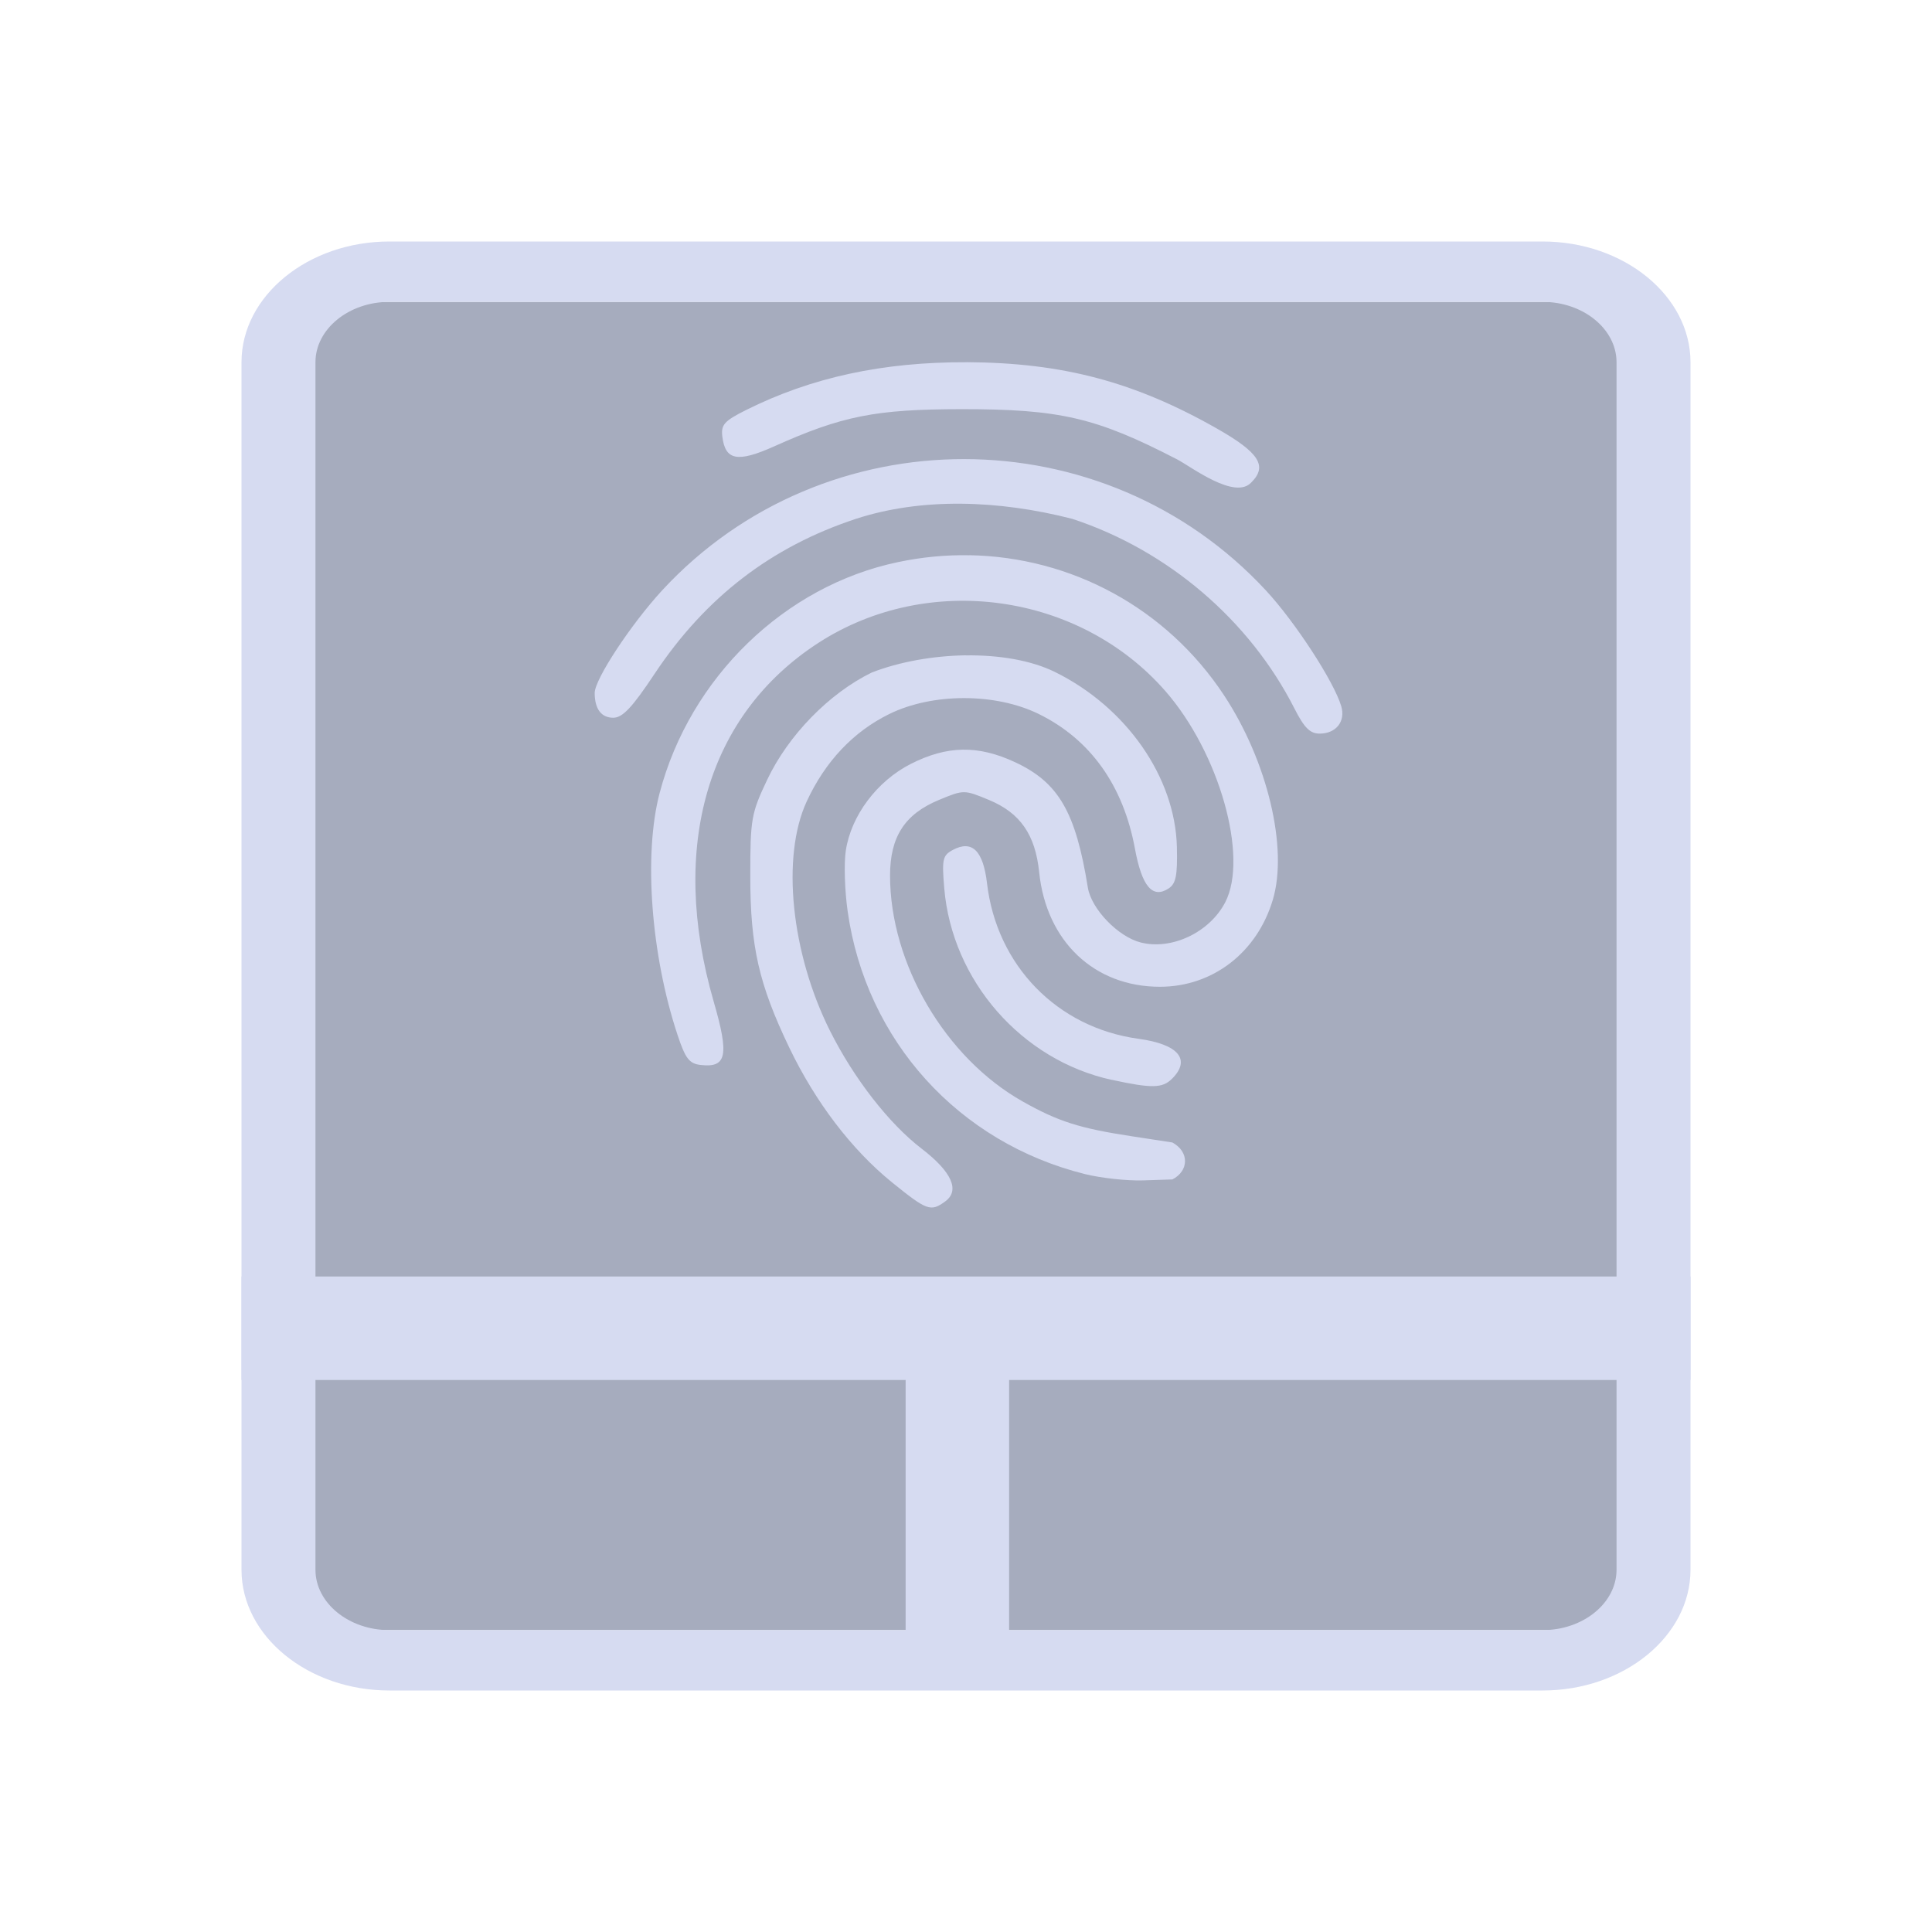
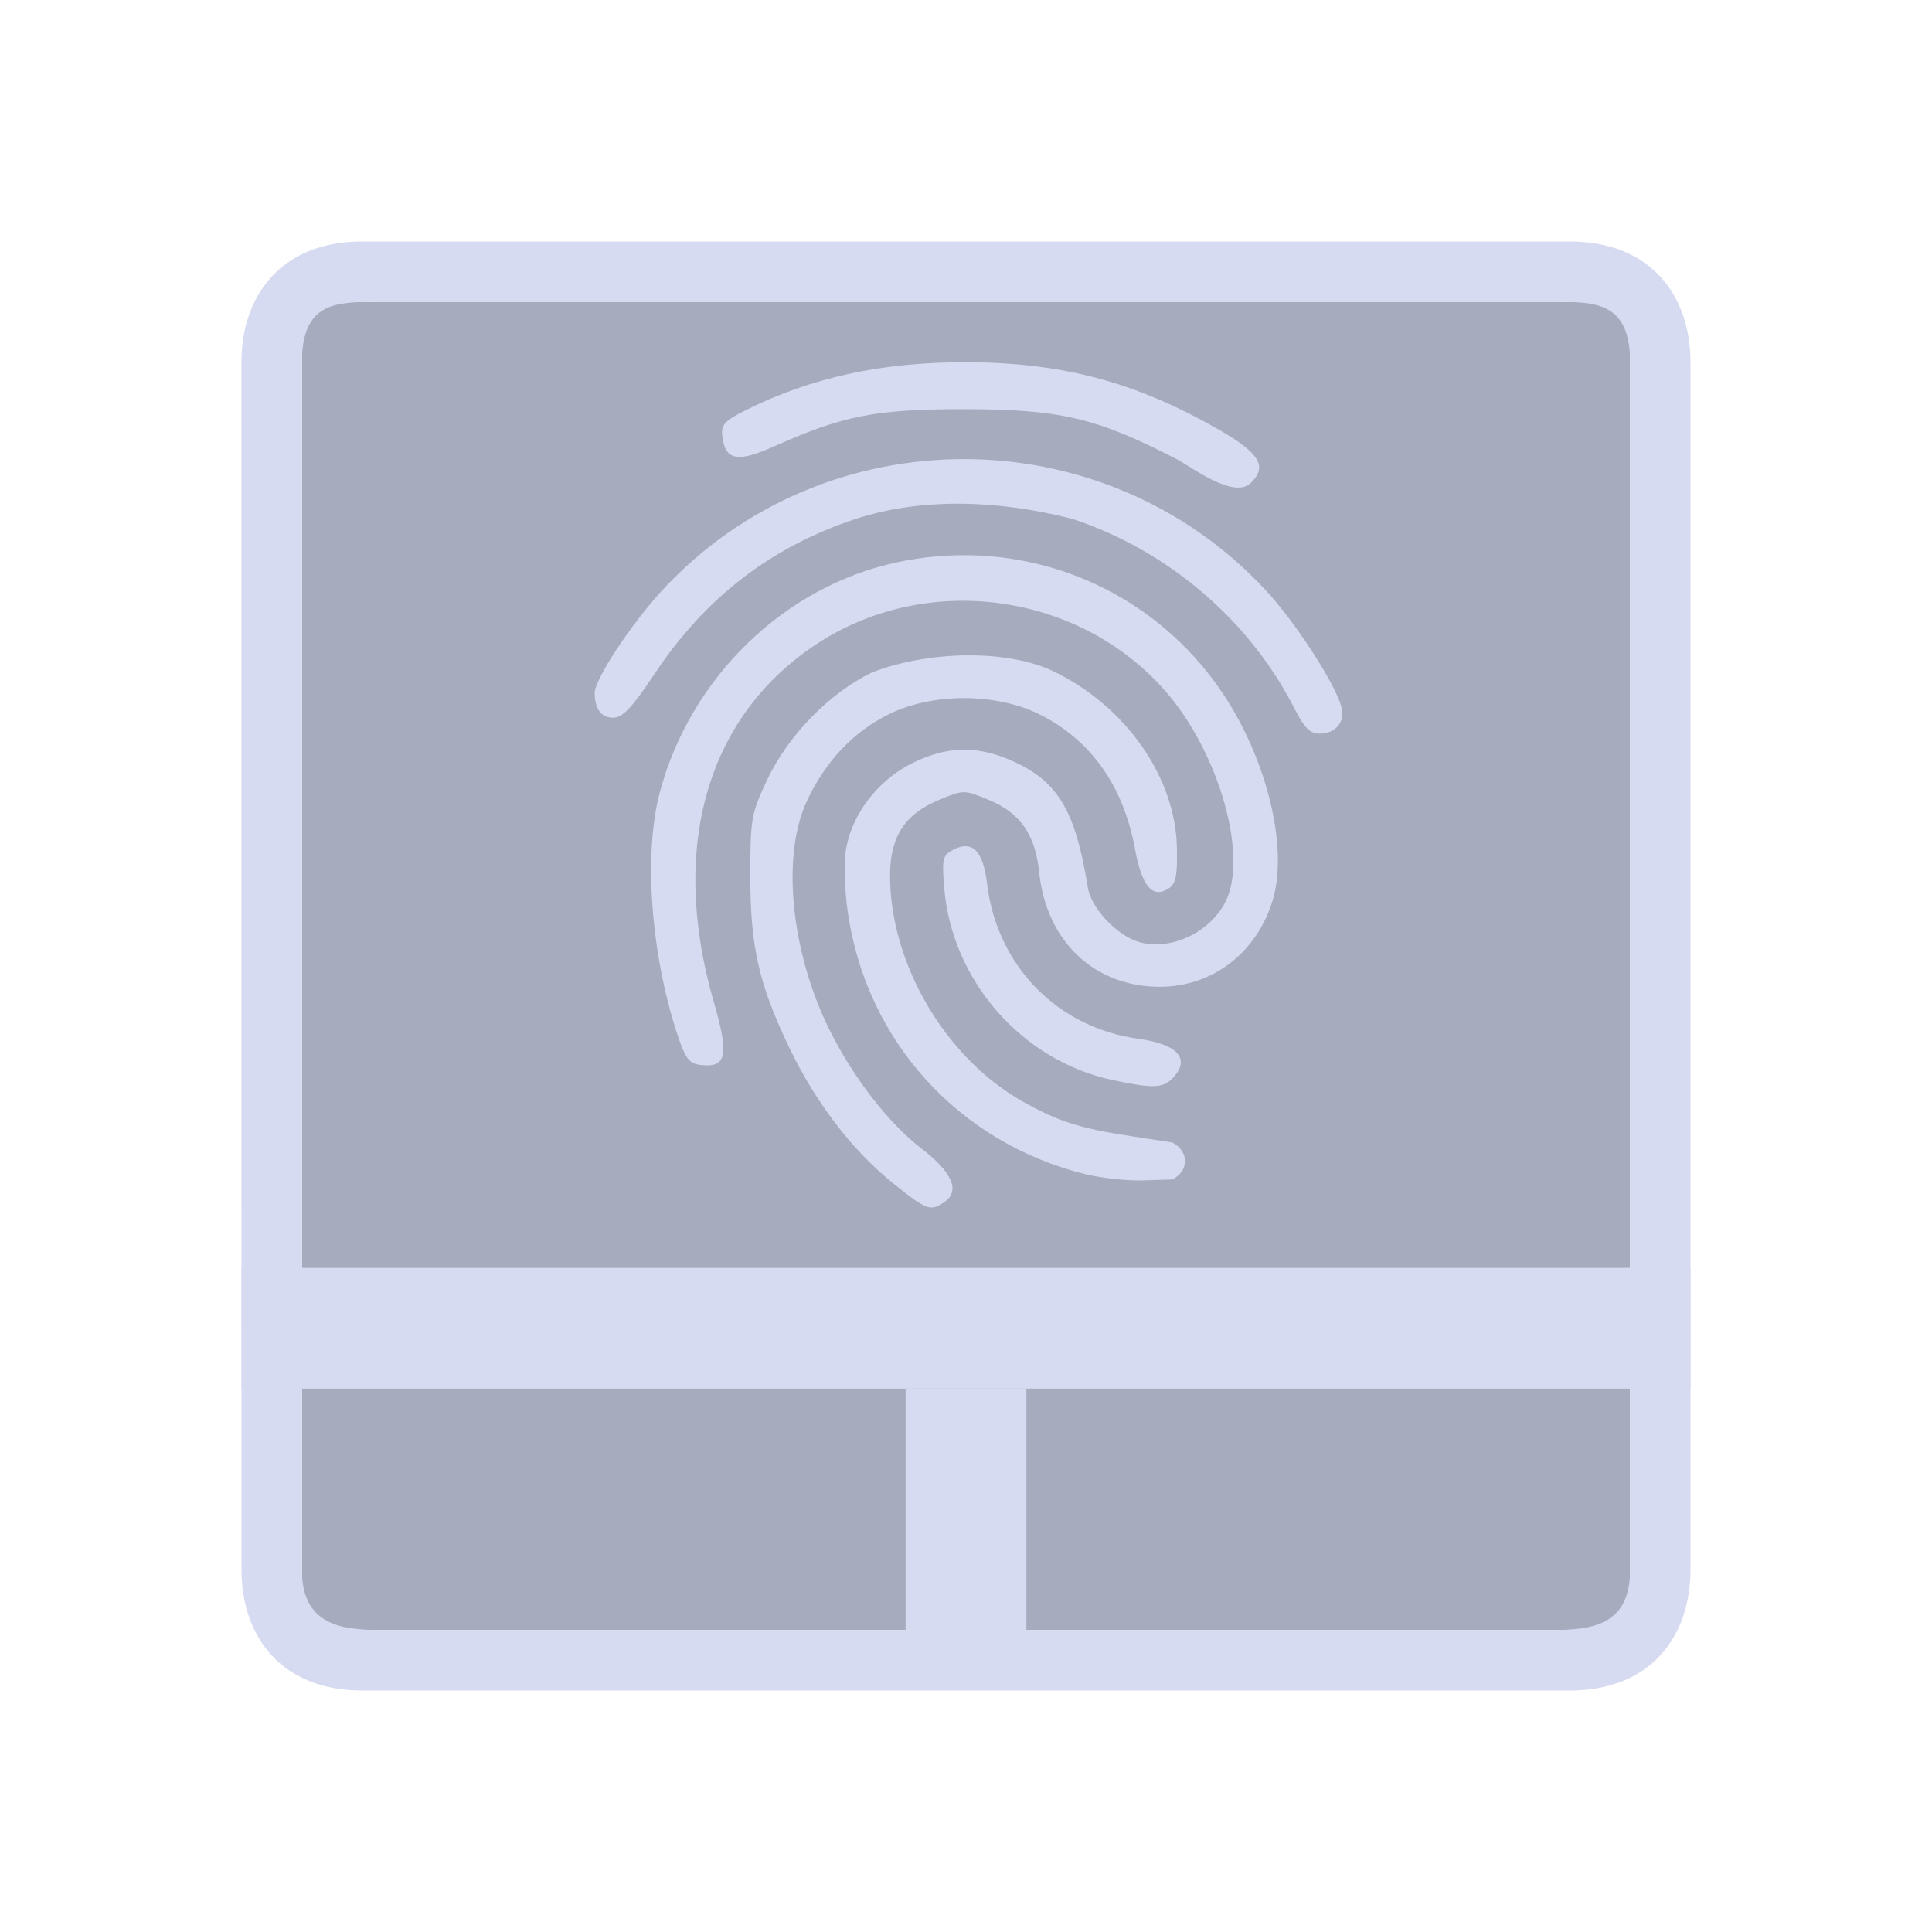
<svg xmlns="http://www.w3.org/2000/svg" xmlns:xlink="http://www.w3.org/1999/xlink" width="32" height="32" version="1.1" id="svg22">
-   <g id="22-22-touchpad_disabled" transform="translate(32,-22.00002)">
-     <rect style="opacity:0.001" width="22" height="22" x="0" y="-2.5878907e-07" id="rect7" />
-     <rect style="fill:#4e5a7e;fill-opacity:0.498;stroke:none;stroke-width:0.363" id="center-3-6-0" width="14.4" height="14.667" x="3.8" y="3.667" ry="0.667" rx="0.655" />
-     <path style="opacity:0.4;fill:#d6dbf1;fill-opacity:1;stroke-width:1.143" class="ColorScheme-Text" d="M 3,14.429 V 15.571 H 19 V 14.429 Z" fill-rule="evenodd" id="path60-6-5-2-9" />
-     <path style="opacity:0.4;fill:#d6dbf1;fill-opacity:1;stroke-width:1.143" class="ColorScheme-Text" d="m 10.333,15.333 v 3.429 h 1.143 v -3.429 z" fill-rule="evenodd" id="path62-7-6-9-3" />
-     <path d="M 17.367,3 H 4.633 C 3.735,3 3,3.6 3,4.333 V 17.667 C 3,18.4 3.735,19 4.633,19 H 17.367 C 18.265,19 19,18.4 19,17.667 V 4.333 C 19,3.6 18.265,3 17.367,3 Z m 0.816,14.667 c 0,0.367 -0.367,0.667 -0.816,0.667 H 4.633 c -0.449,0 -0.816,-0.3 -0.816,-0.667 V 4.333 c 0,-0.367 0.367,-0.667 0.816,-0.667 h 12.735 c 0.449,0 0.816,0.3 0.816,0.667 z" id="path2-53-2-1-6" style="opacity:0.4;fill:#d6dbf1;fill-opacity:1;stroke-width:0.369" />
-     <path style="opacity:0.4;fill:#d6dbf1;fill-opacity:1;fill-rule:nonzero;stroke:none;stroke-width:14.61;stroke-miterlimit:4;stroke-dasharray:none;stroke-opacity:1" d="m 11.008,4.333 c -0.924,-0.004 -1.716,0.167 -2.436,0.528 -0.24,0.12 -0.277,0.162 -0.262,0.292 0.032,0.265 0.168,0.29 0.573,0.109 0.752,-0.338 1.118,-0.41 2.067,-0.411 1.089,-8.66e-4 1.49,0.092 2.383,0.555 0.153,0.079 0.639,0.454 0.82,0.253 0.18,-0.18 0.085,-0.328 -0.378,-0.591 C 12.863,4.55 12.066,4.338 11.008,4.333 Z m -0.028,1.069 C 9.76,5.402 8.542,5.883 7.649,6.848 c -0.346,0.373 -0.749,0.985 -0.749,1.136 0,0.176 0.073,0.274 0.205,0.274 0.103,0 0.209,-0.112 0.459,-0.488 C 8.123,6.929 8.849,6.371 9.784,6.063 c 0.725,-0.237 1.574,-0.209 2.39,0 1.054,0.346 1.957,1.118 2.453,2.094 0.108,0.212 0.172,0.277 0.278,0.277 0.182,0 0.288,-0.135 0.239,-0.303 -0.08,-0.271 -0.507,-0.927 -0.831,-1.277 -0.895,-0.966 -2.114,-1.45 -3.333,-1.451 z m 0.058,1.062 c -0.26,-0.005 -0.523,0.02 -0.787,0.075 C 8.998,6.801 7.952,7.815 7.617,9.091 7.439,9.768 7.521,10.874 7.814,11.758 c 0.088,0.264 0.13,0.319 0.256,0.334 0.289,0.034 0.317,-0.104 0.144,-0.702 C 7.72,9.68 8.145,8.225 9.372,7.431 10.585,6.647 12.253,6.879 13.202,7.964 c 0.595,0.68 0.921,1.83 0.661,2.332 -0.171,0.332 -0.589,0.531 -0.932,0.445 -0.251,-0.063 -0.548,-0.371 -0.586,-0.607 -0.134,-0.834 -0.324,-1.16 -0.803,-1.383 -0.409,-0.19 -0.75,-0.185 -1.151,0.018 -0.374,0.189 -0.66,0.572 -0.718,0.959 -0.021,0.139 -0.012,0.441 0.021,0.67 0.202,1.426 1.223,2.555 2.624,2.902 0.176,0.044 0.464,0.075 0.641,0.068 l 0.321,-0.011 c 0.181,-0.092 0.191,-0.304 0,-0.408 l -0.453,-0.069 c -0.571,-0.087 -0.807,-0.162 -1.199,-0.383 -0.853,-0.48 -1.464,-1.521 -1.464,-2.494 0,-0.429 0.162,-0.679 0.541,-0.836 0.273,-0.113 0.277,-0.113 0.551,0 0.346,0.143 0.513,0.383 0.555,0.799 0.079,0.763 0.608,1.265 1.334,1.265 0.582,0 1.073,-0.378 1.246,-0.961 C 14.559,9.699 14.331,8.742 13.851,8.013 13.215,7.048 12.163,6.484 11.037,6.465 Z m -0.038,1.105 c -0.363,0.005 -0.736,0.072 -1.041,0.191 -0.471,0.231 -0.92,0.692 -1.152,1.182 -0.177,0.373 -0.187,0.431 -0.187,1.065 1.31e-4,0.779 0.094,1.193 0.43,1.893 0.289,0.603 0.69,1.129 1.135,1.489 0.386,0.312 0.427,0.327 0.588,0.21 0.165,-0.12 0.073,-0.327 -0.26,-0.582 C 10.151,12.741 9.762,12.241 9.499,11.717 9.068,10.857 8.959,9.793 9.241,9.184 c 0.204,-0.442 0.515,-0.772 0.912,-0.967 0.477,-0.234 1.173,-0.234 1.65,0 0.569,0.279 0.933,0.788 1.062,1.487 0.077,0.417 0.193,0.555 0.371,0.441 0.082,-0.053 0.1,-0.141 0.093,-0.459 -0.019,-0.772 -0.559,-1.546 -1.349,-1.934 -0.265,-0.129 -0.617,-0.186 -0.98,-0.182 z" id="path20-9-2-0" />
-     <path style="opacity:0.4;fill:#d6dbf1;fill-opacity:1;fill-rule:nonzero;stroke:none;stroke-width:14.61;stroke-miterlimit:4;stroke-dasharray:none;stroke-opacity:1" d="m 12.61,12.257 c -0.996,-0.217 -1.763,-1.094 -1.849,-2.114 -0.027,-0.322 -0.018,-0.365 0.094,-0.424 0.212,-0.114 0.335,0.006 0.378,0.367 0.107,0.909 0.775,1.595 1.674,1.718 0.44,0.06 0.581,0.229 0.369,0.441 -0.106,0.106 -0.224,0.108 -0.666,0.012 z" id="path22-1-7-6" />
+   <g id="touchpad_disabled" transform="translate(32)">
+     <rect style="opacity:0.001" width="32" height="32" x="0" y="0" id="rect17" />
+     <rect style="fill:#4e5a7e;fill-opacity:0.3;stroke:none;stroke-width:0.545" id="center-3-36" width="22" height="22" x="5.001" y="5" ry="0.999" rx="1" />
+     <path style="opacity:0.4;fill:#d6dbf1;fill-opacity:1;stroke-width:1.714" class="ColorScheme-Text" d="m 4,21 v 2 h 24 v -2 z" fill-rule="evenodd" id="path60-6-5-7" />
+     <path style="opacity:0.4;fill:#d6dbf1;fill-opacity:1;stroke-width:1.714" class="ColorScheme-Text" d="m 15.001,23 v 4 h 2 v -4 z" fill-rule="evenodd" id="path62-7-6-5" />
+     <path style="opacity:0.4;fill:#d6dbf1;fill-opacity:1;fill-rule:nonzero;stroke:none;stroke-width:21.915;stroke-miterlimit:4;stroke-dasharray:none;stroke-opacity:1" d="m 16.012,6 c -1.386,-0.006 -2.574,0.251 -3.655,0.792 -0.36,0.18 -0.416,0.243 -0.392,0.438 0.048,0.397 0.252,0.435 0.859,0.163 1.128,-0.506 1.677,-0.614 3.1,-0.616 1.633,-0.001 2.235,0.139 3.574,0.832 0.23,0.119 0.959,0.681 1.231,0.379 0.269,-0.269 0.127,-0.492 -0.567,-0.887 -1.368,-0.778 -2.563,-1.094 -4.151,-1.102 z m -0.042,1.604 C 14.141,7.603 12.314,8.325 10.973,9.773 10.455,10.333 9.851,11.25 9.851,11.477 c 0,0.265 0.109,0.411 0.307,0.411 0.155,0 0.313,-0.167 0.688,-0.732 0.84,-1.262 1.928,-2.099 3.331,-2.562 1.088,-0.355 2.361,-0.314 3.585,0 1.58,0.519 2.936,1.677 3.679,3.141 0.162,0.319 0.258,0.416 0.417,0.416 0.273,0 0.433,-0.203 0.358,-0.455 -0.12,-0.406 -0.761,-1.391 -1.246,-1.915 -1.342,-1.449 -3.172,-2.175 -5,-2.177 z m 0.086,1.593 c -0.39,-0.008 -0.785,0.03 -1.18,0.113 -1.878,0.392 -3.447,1.913 -3.95,3.827 -0.267,1.015 -0.144,2.674 0.296,4.001 0.131,0.396 0.195,0.479 0.383,0.501 0.433,0.05 0.476,-0.156 0.216,-1.053 -0.742,-2.566 -0.103,-4.749 1.737,-5.939 1.819,-1.177 4.321,-0.829 5.745,0.799 0.892,1.02 1.381,2.745 0.992,3.498 -0.257,0.497 -0.883,0.796 -1.398,0.667 -0.376,-0.094 -0.821,-0.556 -0.878,-0.911 -0.201,-1.251 -0.485,-1.74 -1.204,-2.075 -0.613,-0.286 -1.125,-0.278 -1.727,0.027 -0.561,0.284 -0.991,0.858 -1.078,1.438 -0.032,0.209 -0.018,0.662 0.031,1.005 0.303,2.14 1.834,3.832 3.936,4.353 0.264,0.065 0.697,0.112 0.961,0.103 l 0.481,-0.016 c 0.272,-0.138 0.287,-0.455 0,-0.612 l -0.68,-0.104 c -0.856,-0.131 -1.211,-0.243 -1.799,-0.575 -1.28,-0.72 -2.197,-2.282 -2.197,-3.741 0,-0.643 0.243,-1.019 0.811,-1.254 0.41,-0.17 0.416,-0.17 0.826,0 0.519,0.215 0.769,0.575 0.833,1.198 0.118,1.144 0.912,1.897 2,1.897 0.874,0 1.609,-0.567 1.87,-1.441 0.255,-0.855 -0.087,-2.292 -0.807,-3.385 -0.954,-1.448 -2.532,-2.293 -4.221,-2.322 z m -0.056,1.657 c -0.544,0.008 -1.103,0.107 -1.562,0.286 -0.707,0.346 -1.38,1.038 -1.729,1.773 -0.265,0.56 -0.281,0.647 -0.281,1.597 1.96e-4,1.169 0.142,1.79 0.645,2.84 0.434,0.905 1.035,1.693 1.703,2.234 0.579,0.468 0.64,0.491 0.881,0.315 0.247,-0.18 0.109,-0.49 -0.389,-0.872 -0.541,-0.414 -1.124,-1.164 -1.518,-1.95 -0.647,-1.291 -0.81,-2.887 -0.388,-3.801 0.306,-0.663 0.773,-1.158 1.369,-1.45 0.715,-0.351 1.76,-0.351 2.475,0 0.854,0.419 1.4,1.183 1.593,2.23 0.115,0.625 0.29,0.833 0.556,0.661 0.123,-0.08 0.15,-0.212 0.139,-0.688 -0.028,-1.157 -0.839,-2.319 -2.024,-2.901 -0.398,-0.194 -0.926,-0.28 -1.47,-0.273 z" id="path20-9-5" />
+     <path style="opacity:0.4;fill:#d6dbf1;fill-opacity:1;fill-rule:nonzero;stroke:none;stroke-width:21.915;stroke-miterlimit:4;stroke-dasharray:none;stroke-opacity:1" d="m 18.415,17.886 c -1.493,-0.326 -2.644,-1.642 -2.774,-3.171 -0.041,-0.483 -0.027,-0.547 0.141,-0.637 0.319,-0.171 0.503,0.01 0.567,0.551 0.16,1.364 1.163,2.393 2.511,2.577 0.66,0.09 0.872,0.344 0.554,0.661 -0.159,0.159 -0.336,0.162 -0.999,0.018 z" id="path22-1-6" />
+     <path d="m 26,4 h -20 C 4.654,4 4,4.9 4,6 l 5e-4,20 C 4.001,27.1 4.654,28 6,28 h 20 c 1.347,0 2,-0.9 2,-2 V 6 C 28,4.9 27.347,4 26,4 Z m 1,22 c 0,1 -0.737,1 -1.449,1 H 6.449 c -0.673,0 -1.449,8e-6 -1.449,-1 V 6 c 0,-1 0.576,-1 1.249,-1 h 19.502 c 0.673,0 1.249,0 1.249,1 z" id="path2-53-2-3-2-1" style="opacity:0.4;fill:#d6dbf1;fill-opacity:1;stroke-width:0.553" />
  </g>
  <g id="22-22-touchpad_enabled" transform="translate(0,-22.00002)">
    <rect style="opacity:0.001" width="22" height="22" x="0" y="-2.5878907e-07" id="rect2" />
    <rect style="fill:#4e5a7e;fill-opacity:0.498;stroke:none;stroke-width:0.363" id="center-3-6" width="14.4" height="14.667" x="3.8" y="3.667" ry="0.667" rx="0.655" />
-     <path style="fill:#d6dbf1;fill-opacity:1;stroke-width:1.143" class="ColorScheme-Text" d="M 3,14.429 V 15.571 H 19 V 14.429 Z" fill-rule="evenodd" id="path60-6-5-2" />
-     <path style="fill:#d6dbf1;fill-opacity:1;stroke-width:1.143" class="ColorScheme-Text" d="m 10.333,15.333 v 3.429 h 1.143 v -3.429 z" fill-rule="evenodd" id="path62-7-6-9" />
-     <path d="M 17.367,3 H 4.633 C 3.735,3 3,3.6 3,4.333 V 17.667 C 3,18.4 3.735,19 4.633,19 H 17.367 C 18.265,19 19,18.4 19,17.667 V 4.333 C 19,3.6 18.265,3 17.367,3 Z m 0.816,14.667 c 0,0.367 -0.367,0.667 -0.816,0.667 H 4.633 c -0.449,0 -0.816,-0.3 -0.816,-0.667 V 4.333 c 0,-0.367 0.367,-0.667 0.816,-0.667 h 12.735 c 0.449,0 0.816,0.3 0.816,0.667 z" id="path2-53-2-1" style="fill:#d6dbf1;fill-opacity:1;stroke-width:0.369" />
+     <path style="fill:#d6dbf1;fill-opacity:1;stroke-width:1.143" class="ColorScheme-Text" d="m 3,15 v 1 h 16 v -1 z" fill-rule="evenodd" id="path60-6-5-2" />
+     <path style="fill:#d6dbf1;fill-opacity:1;stroke-width:1.143" class="ColorScheme-Text" d="m 10,16 v 2 h 2 v -2 z" fill-rule="evenodd" id="path62-7-6-9" />
+     <path d="M 17.567,3 H 4.433 C 3.535,3 3,3.6 3,4.333 V 17.667 C 3,18.4 3.535,19 4.433,19 H 17.567 C 18.465,19 19,18.4 19,17.667 V 4.333 C 19,3.6 18.465,3 17.567,3 Z M 18,17.367 C 18,17.733 17.816,18 17.367,18 H 4.633 C 4.184,18 4,17.734 4,17.367 V 4.633 C 4,4.266 4.184,4 4.633,4 H 17.367 C 17.816,4 18,4.266 18,4.633 Z" id="path2-53-2-1" style="fill:#d6dbf1;fill-opacity:1;stroke-width:0.369" />
    <path style="fill:#d6dbf1;fill-opacity:1;fill-rule:nonzero;stroke:none;stroke-width:14.61;stroke-miterlimit:4;stroke-dasharray:none;stroke-opacity:1" d="m 11.008,4.333 c -0.924,-0.004 -1.716,0.167 -2.436,0.528 -0.24,0.12 -0.277,0.162 -0.262,0.292 0.032,0.265 0.168,0.29 0.573,0.109 0.752,-0.338 1.118,-0.41 2.067,-0.411 1.089,-8.66e-4 1.49,0.092 2.383,0.555 0.153,0.079 0.639,0.454 0.82,0.253 0.18,-0.18 0.085,-0.328 -0.378,-0.591 C 12.863,4.55 12.066,4.338 11.008,4.333 Z m -0.028,1.069 C 9.76,5.402 8.542,5.883 7.649,6.848 c -0.346,0.373 -0.749,0.985 -0.749,1.136 0,0.176 0.073,0.274 0.205,0.274 0.103,0 0.209,-0.112 0.459,-0.488 C 8.123,6.929 8.849,6.371 9.784,6.063 c 0.725,-0.237 1.574,-0.209 2.39,0 1.054,0.346 1.957,1.118 2.453,2.094 0.108,0.212 0.172,0.277 0.278,0.277 0.182,0 0.288,-0.135 0.239,-0.303 -0.08,-0.271 -0.507,-0.927 -0.831,-1.277 -0.895,-0.966 -2.114,-1.45 -3.333,-1.451 z m 0.058,1.062 c -0.26,-0.005 -0.523,0.02 -0.787,0.075 C 8.998,6.801 7.952,7.815 7.617,9.091 7.439,9.768 7.521,10.874 7.814,11.758 c 0.088,0.264 0.13,0.319 0.256,0.334 0.289,0.034 0.317,-0.104 0.144,-0.702 C 7.72,9.68 8.145,8.225 9.372,7.431 10.585,6.647 12.253,6.879 13.202,7.964 c 0.595,0.68 0.921,1.83 0.661,2.332 -0.171,0.332 -0.589,0.531 -0.932,0.445 -0.251,-0.063 -0.548,-0.371 -0.586,-0.607 -0.134,-0.834 -0.324,-1.16 -0.803,-1.383 -0.409,-0.19 -0.75,-0.185 -1.151,0.018 -0.374,0.189 -0.66,0.572 -0.718,0.959 -0.021,0.139 -0.012,0.441 0.021,0.67 0.202,1.426 1.223,2.555 2.624,2.902 0.176,0.044 0.464,0.075 0.641,0.068 l 0.321,-0.011 c 0.181,-0.092 0.191,-0.304 0,-0.408 l -0.453,-0.069 c -0.571,-0.087 -0.807,-0.162 -1.199,-0.383 -0.853,-0.48 -1.464,-1.521 -1.464,-2.494 0,-0.429 0.162,-0.679 0.541,-0.836 0.273,-0.113 0.277,-0.113 0.551,0 0.346,0.143 0.513,0.383 0.555,0.799 0.079,0.763 0.608,1.265 1.334,1.265 0.582,0 1.073,-0.378 1.246,-0.961 C 14.559,9.699 14.331,8.742 13.851,8.013 13.215,7.048 12.163,6.484 11.037,6.465 Z m -0.038,1.105 c -0.363,0.005 -0.736,0.072 -1.041,0.191 -0.471,0.231 -0.92,0.692 -1.152,1.182 -0.177,0.373 -0.187,0.431 -0.187,1.065 1.31e-4,0.779 0.094,1.193 0.43,1.893 0.289,0.603 0.69,1.129 1.135,1.489 0.386,0.312 0.427,0.327 0.588,0.21 0.165,-0.12 0.073,-0.327 -0.26,-0.582 C 10.151,12.741 9.762,12.241 9.499,11.717 9.068,10.857 8.959,9.793 9.241,9.184 c 0.204,-0.442 0.515,-0.772 0.912,-0.967 0.477,-0.234 1.173,-0.234 1.65,0 0.569,0.279 0.933,0.788 1.062,1.487 0.077,0.417 0.193,0.555 0.371,0.441 0.082,-0.053 0.1,-0.141 0.093,-0.459 -0.019,-0.772 -0.559,-1.546 -1.349,-1.934 -0.265,-0.129 -0.617,-0.186 -0.98,-0.182 z" id="path20-9-2" />
    <path style="fill:#d6dbf1;fill-opacity:1;fill-rule:nonzero;stroke:none;stroke-width:14.61;stroke-miterlimit:4;stroke-dasharray:none;stroke-opacity:1" d="m 12.61,12.257 c -0.996,-0.217 -1.763,-1.094 -1.849,-2.114 -0.027,-0.322 -0.018,-0.365 0.094,-0.424 0.212,-0.114 0.335,0.006 0.378,0.367 0.107,0.909 0.775,1.595 1.674,1.718 0.44,0.06 0.581,0.229 0.369,0.441 -0.106,0.106 -0.224,0.108 -0.666,0.012 z" id="path22-1-7" />
  </g>
  <g id="touchpad_enabled" transform="translate(0,-22.00002)">
    <rect style="opacity:0.001" width="32" height="32" x="0" y="22" id="rect12" />
-     <rect style="fill:#4e5a7e;fill-opacity:0.498;stroke:none;stroke-width:0.545" id="center-3" width="21.6" height="22" x="5.2" y="27" ry="1" rx="0.982" />
-     <path style="fill:#d6dbf1;fill-opacity:1;stroke-width:1.714" class="ColorScheme-Text" d="M 4,43.143 V 44.857 H 28 V 43.143 Z" fill-rule="evenodd" id="path60-6-5" />
-     <path style="fill:#d6dbf1;fill-opacity:1;stroke-width:1.714" class="ColorScheme-Text" d="m 15,44.5 v 5.143 h 1.714 v -5.143 z" fill-rule="evenodd" id="path62-7-6" />
-     <path d="M 25.551,26 H 6.449 c -1.347,0 -2.449,0.9 -2.449,2 v 20 c 0,1.1 1.102,2 2.449,2 h 19.102 c 1.347,0 2.449,-0.9 2.449,-2 V 28 c 0,-1.1 -1.102,-2 -2.449,-2 z m 1.224,22 c 0,0.55 -0.551,1 -1.224,1 H 6.449 c -0.673,0 -1.224,-0.45 -1.224,-1 V 28 c 0,-0.55 0.551,-1 1.224,-1 h 19.102 c 0.673,0 1.224,0.45 1.224,1 z" id="path2-53-2" style="fill:#d6dbf1;fill-opacity:1;stroke-width:0.553" />
+     <rect style="fill:#4e5a7e;fill-opacity:0.498;stroke:none;stroke-width:0.545" id="center-3" width="22" height="22" x="5" y="27" ry="0" rx="0" />
+     <path style="fill:#d6dbf1;fill-opacity:1;stroke-width:1.714" class="ColorScheme-Text" d="m 4,43 v 2 h 24 v -2 z" fill-rule="evenodd" id="path60-6-5" />
+     <path style="fill:#d6dbf1;fill-opacity:1;stroke-width:1.714" class="ColorScheme-Text" d="m 15,45 v 4 h 2 v -4 z" fill-rule="evenodd" id="path62-7-6" />
+     <path d="M 26,26 H 6 c -1.347,0 -2.001,0.9 -2.001,2 L 4,48 C 4,49.1 4.653,50 6,50 h 20 c 1.347,0 2,-0.9 2,-2 V 28 c 0,-1.1 -0.653,-2 -2,-2 z m 1,22 c 0,1 -0.737,1 -1.449,1 H 6.449 C 5.776,49 5,49 5,48 V 28 C 5,27 5.576,27 6.249,27 H 25.751 c 0.673,0 1.249,0 1.249,1 z" id="path2-53-2" style="fill:#d6dbf1;fill-opacity:1;stroke-width:0.553" />
    <path style="fill:#d6dbf1;fill-opacity:1;fill-rule:nonzero;stroke:none;stroke-width:21.915;stroke-miterlimit:4;stroke-dasharray:none;stroke-opacity:1" d="m 16.011,28 c -1.386,-0.006 -2.574,0.251 -3.655,0.792 -0.36,0.18 -0.416,0.243 -0.392,0.438 0.048,0.397 0.252,0.435 0.859,0.163 1.128,-0.506 1.677,-0.614 3.1,-0.616 1.633,-0.001 2.235,0.139 3.574,0.832 0.23,0.119 0.959,0.681 1.231,0.379 0.269,-0.269 0.127,-0.492 -0.567,-0.887 -1.368,-0.778 -2.563,-1.094 -4.151,-1.102 z m -0.042,1.604 c -1.829,-0.001 -3.656,0.721 -4.996,2.168 C 10.455,32.333 9.85,33.25 9.85,33.477 c 0,0.265 0.109,0.411 0.307,0.411 0.155,0 0.313,-0.167 0.688,-0.732 0.84,-1.262 1.928,-2.099 3.331,-2.562 1.088,-0.355 2.361,-0.314 3.585,0 1.58,0.519 2.936,1.677 3.679,3.141 0.162,0.319 0.258,0.416 0.417,0.416 0.273,0 0.433,-0.203 0.358,-0.455 -0.12,-0.406 -0.761,-1.391 -1.246,-1.915 -1.342,-1.449 -3.172,-2.175 -5,-2.177 z m 0.086,1.593 c -0.39,-0.008 -0.785,0.03 -1.18,0.113 -1.878,0.392 -3.447,1.913 -3.95,3.827 -0.267,1.015 -0.144,2.674 0.296,4.001 0.131,0.396 0.195,0.479 0.383,0.501 0.433,0.05 0.476,-0.156 0.216,-1.053 -0.742,-2.566 -0.103,-4.749 1.737,-5.939 1.819,-1.177 4.321,-0.829 5.745,0.799 0.892,1.02 1.381,2.745 0.992,3.498 -0.257,0.497 -0.883,0.796 -1.398,0.667 -0.376,-0.094 -0.821,-0.556 -0.878,-0.911 -0.201,-1.251 -0.485,-1.74 -1.204,-2.075 -0.613,-0.286 -1.125,-0.278 -1.727,0.027 -0.561,0.284 -0.991,0.858 -1.078,1.438 -0.032,0.209 -0.018,0.662 0.031,1.005 0.303,2.14 1.834,3.832 3.936,4.353 0.264,0.065 0.697,0.112 0.961,0.103 l 0.481,-0.016 c 0.272,-0.138 0.287,-0.455 0,-0.612 l -0.68,-0.104 c -0.856,-0.131 -1.211,-0.243 -1.799,-0.575 -1.28,-0.72 -2.197,-2.282 -2.197,-3.741 0,-0.643 0.243,-1.019 0.811,-1.254 0.41,-0.17 0.416,-0.17 0.826,0 0.519,0.215 0.769,0.575 0.833,1.198 0.118,1.144 0.912,1.897 2,1.897 0.874,0 1.609,-0.567 1.87,-1.441 0.255,-0.855 -0.087,-2.292 -0.807,-3.385 -0.954,-1.448 -2.532,-2.293 -4.221,-2.322 z m -0.056,1.657 c -0.544,0.008 -1.103,0.107 -1.562,0.286 -0.707,0.346 -1.38,1.038 -1.729,1.773 -0.265,0.56 -0.281,0.647 -0.281,1.597 1.96e-4,1.169 0.142,1.79 0.645,2.84 0.434,0.905 1.035,1.693 1.703,2.234 0.579,0.468 0.64,0.491 0.881,0.315 0.247,-0.18 0.109,-0.49 -0.389,-0.872 -0.541,-0.414 -1.124,-1.164 -1.518,-1.95 -0.647,-1.291 -0.81,-2.887 -0.388,-3.801 0.306,-0.663 0.773,-1.158 1.369,-1.45 0.715,-0.351 1.76,-0.351 2.475,0 0.854,0.419 1.4,1.183 1.593,2.23 0.115,0.625 0.29,0.833 0.556,0.661 0.123,-0.08 0.15,-0.212 0.139,-0.688 -0.028,-1.157 -0.839,-2.319 -2.024,-2.901 -0.398,-0.194 -0.926,-0.28 -1.47,-0.273 z" id="path20-9" />
    <path style="fill:#d6dbf1;fill-opacity:1;fill-rule:nonzero;stroke:none;stroke-width:21.915;stroke-miterlimit:4;stroke-dasharray:none;stroke-opacity:1" d="m 18.414,39.886 c -1.493,-0.326 -2.644,-1.642 -2.774,-3.171 -0.041,-0.483 -0.027,-0.547 0.141,-0.637 0.319,-0.171 0.503,0.01 0.567,0.551 0.16,1.364 1.163,2.393 2.511,2.577 0.66,0.09 0.872,0.344 0.554,0.661 -0.159,0.159 -0.336,0.162 -0.999,0.018 z" id="path22-1" />
  </g>
  <defs id="defs26">
    <linearGradient gradientTransform="matrix(0.3500002,0,0,0.3500002,-127.1258,-169.6023)" xlink:href="#linearGradient4177" id="linearGradient4205" x1="388.735" y1="503.991" x2="428.408" y2="543.932" gradientUnits="userSpaceOnUse" />
    <linearGradient id="linearGradient4177">
      <stop offset="0" style="stop-color:#3f3f3f;stop-opacity:1;" id="stop3" />
      <stop style="stop-color:#de7d9c;stop-opacity:1" offset=".11" id="stop5" />
      <stop offset=".449" style="stop-color:#cc3d8a;stop-opacity:1" id="stop7" />
      <stop style="stop-color:#5f2b76;stop-opacity:1" offset=".934" id="stop9" />
      <stop offset="1" style="stop-color:#3f3f3f;stop-opacity:0;" id="stop11" />
    </linearGradient>
    <linearGradient id="oomox" x1="0" x2="0" y1="0" y2="1">
      <stop offset="0%" style="stop-color:#303b3d; stop-opacity:1" id="stop18" />
      <stop offset="100%" style="stop-color:#bc985d; stop-opacity:1" id="stop20" />
    </linearGradient>
  </defs>
-   <g id="touchpad_disabled" transform="translate(32)">
-     <rect style="opacity:0.001" width="32" height="32" x="0" y="0" id="rect17" />
-     <rect style="fill:#4e5a7e;fill-opacity:0.498;stroke:none;stroke-width:0.545" id="center-3-3" width="21.6" height="22" x="5.2" y="5" ry="1" rx="0.982" />
-     <path style="opacity:0.4;fill:#d6dbf1;fill-opacity:1;stroke-width:1.714" class="ColorScheme-Text" d="m 4,21.143 v 1.714 h 24 v -1.714 z" fill-rule="evenodd" id="path60-6-5-6" />
-     <path style="opacity:0.4;fill:#d6dbf1;fill-opacity:1;stroke-width:1.714" class="ColorScheme-Text" d="m 15,22.5 v 5.143 H 16.714 V 22.5 Z" fill-rule="evenodd" id="path62-7-6-7" />
-     <path d="M 25.551,4 H 6.449 C 5.102,4 4,4.9 4,6 V 26 C 4,27.1 5.102,28 6.449,28 H 25.551 C 26.898,28 28,27.1 28,26 V 6 C 28,4.9 26.898,4 25.551,4 Z m 1.224,22 c 0,0.55 -0.551,1 -1.224,1 H 6.449 c -0.673,0 -1.224,-0.45 -1.224,-1 V 6 C 5.225,5.45 5.776,5 6.449,5 h 19.102 c 0.673,0 1.224,0.45 1.224,1 z" id="path2-53-2-5" style="opacity:0.4;fill:#d6dbf1;fill-opacity:1;stroke-width:0.553" />
-     <path style="opacity:0.4;fill:#d6dbf1;fill-opacity:1;fill-rule:nonzero;stroke:none;stroke-width:21.915;stroke-miterlimit:4;stroke-dasharray:none;stroke-opacity:1" d="m 16.011,6 c -1.386,-0.006 -2.574,0.251 -3.655,0.792 -0.36,0.18 -0.416,0.243 -0.392,0.438 0.048,0.397 0.252,0.435 0.859,0.163 1.128,-0.506 1.677,-0.614 3.1,-0.616 1.633,-0.001 2.235,0.139 3.574,0.832 0.23,0.119 0.959,0.681 1.231,0.379 0.269,-0.269 0.127,-0.492 -0.567,-0.887 -1.368,-0.778 -2.563,-1.094 -4.151,-1.102 z m -0.042,1.604 c -1.829,-0.001 -3.656,0.721 -4.996,2.168 -0.518,0.56 -1.123,1.478 -1.123,1.705 0,0.265 0.109,0.411 0.307,0.411 0.155,0 0.313,-0.167 0.688,-0.732 0.84,-1.262 1.928,-2.099 3.331,-2.562 1.088,-0.355 2.361,-0.314 3.585,0 1.58,0.519 2.936,1.677 3.679,3.141 0.162,0.319 0.258,0.416 0.417,0.416 0.273,0 0.433,-0.203 0.358,-0.455 -0.12,-0.406 -0.761,-1.391 -1.246,-1.915 -1.342,-1.449 -3.172,-2.175 -5,-2.177 z m 0.086,1.593 c -0.39,-0.008 -0.785,0.03 -1.18,0.113 -1.878,0.392 -3.447,1.913 -3.95,3.827 -0.267,1.015 -0.144,2.674 0.296,4.001 0.131,0.396 0.195,0.479 0.383,0.501 0.433,0.05 0.476,-0.156 0.216,-1.053 -0.742,-2.566 -0.103,-4.749 1.737,-5.939 1.819,-1.177 4.321,-0.829 5.745,0.799 0.892,1.02 1.381,2.745 0.992,3.498 -0.257,0.497 -0.883,0.796 -1.398,0.667 -0.376,-0.094 -0.821,-0.556 -0.878,-0.911 -0.201,-1.251 -0.485,-1.74 -1.204,-2.075 -0.613,-0.286 -1.125,-0.278 -1.727,0.027 -0.561,0.284 -0.991,0.858 -1.078,1.438 -0.032,0.209 -0.018,0.662 0.031,1.005 0.303,2.14 1.834,3.832 3.936,4.353 0.264,0.065 0.697,0.112 0.961,0.103 l 0.481,-0.016 c 0.272,-0.138 0.287,-0.455 0,-0.612 l -0.68,-0.104 c -0.856,-0.131 -1.211,-0.243 -1.799,-0.575 -1.28,-0.72 -2.197,-2.282 -2.197,-3.741 0,-0.643 0.243,-1.019 0.811,-1.254 0.41,-0.17 0.416,-0.17 0.826,0 0.519,0.215 0.769,0.575 0.833,1.198 0.118,1.144 0.912,1.897 2,1.897 0.874,0 1.609,-0.567 1.87,-1.441 0.255,-0.855 -0.087,-2.292 -0.807,-3.385 -0.954,-1.448 -2.532,-2.293 -4.221,-2.322 z m -0.056,1.657 c -0.544,0.008 -1.103,0.107 -1.562,0.286 -0.707,0.346 -1.38,1.038 -1.729,1.773 -0.265,0.56 -0.281,0.647 -0.281,1.597 1.96e-4,1.169 0.142,1.79 0.645,2.84 0.434,0.905 1.035,1.693 1.703,2.234 0.579,0.468 0.64,0.491 0.881,0.315 0.247,-0.18 0.109,-0.49 -0.389,-0.872 -0.541,-0.414 -1.124,-1.164 -1.518,-1.95 -0.647,-1.291 -0.81,-2.887 -0.388,-3.801 0.306,-0.663 0.773,-1.158 1.369,-1.45 0.715,-0.351 1.76,-0.351 2.475,0 0.854,0.419 1.4,1.183 1.593,2.23 0.115,0.625 0.29,0.833 0.556,0.661 0.123,-0.08 0.15,-0.212 0.139,-0.688 -0.028,-1.157 -0.839,-2.319 -2.024,-2.901 -0.398,-0.194 -0.926,-0.28 -1.47,-0.273 z" id="path20-9-3" />
-     <path style="opacity:0.4;fill:#d6dbf1;fill-opacity:1;fill-rule:nonzero;stroke:none;stroke-width:21.915;stroke-miterlimit:4;stroke-dasharray:none;stroke-opacity:1" d="m 18.414,17.886 c -1.493,-0.326 -2.644,-1.642 -2.774,-3.171 -0.041,-0.483 -0.027,-0.547 0.141,-0.637 0.319,-0.171 0.503,0.01 0.567,0.551 0.16,1.364 1.163,2.393 2.511,2.577 0.66,0.09 0.872,0.344 0.554,0.661 -0.159,0.159 -0.336,0.162 -0.999,0.018 z" id="path22-1-5" />
+   <g id="22-22-touchpad_disabled" transform="translate(32,-22.00002)">
+     <rect style="opacity:0.001" width="22" height="22" x="0" y="-2.5878907e-07" id="rect7" />
+     <rect style="fill:#4e5a7e;fill-opacity:0.3;stroke:none;stroke-width:0.363" id="center-3-6-0" width="14" height="14" x="4" y="4" ry="0.633" rx="0" />
+     <path style="opacity:0.4;fill:#d6dbf1;fill-opacity:1;stroke-width:1.143" class="ColorScheme-Text" d="m 3,15 v 1 h 16 v -1 z" fill-rule="evenodd" id="path60-6-5-2-9" />
+     <path style="opacity:0.4;fill:#d6dbf1;fill-opacity:1;stroke-width:1.143" class="ColorScheme-Text" d="m 10,16 v 2 h 2 v -2 z" fill-rule="evenodd" id="path62-7-6-9-3" />
+     <path style="opacity:0.4;fill:#d6dbf1;fill-opacity:1;fill-rule:nonzero;stroke:none;stroke-width:14.61;stroke-miterlimit:4;stroke-dasharray:none;stroke-opacity:1" d="m 11.008,4.333 c -0.924,-0.004 -1.716,0.167 -2.436,0.528 -0.24,0.12 -0.277,0.162 -0.262,0.292 0.032,0.265 0.168,0.29 0.573,0.109 0.752,-0.338 1.118,-0.41 2.067,-0.411 1.089,-8.66e-4 1.49,0.092 2.383,0.555 0.153,0.079 0.639,0.454 0.82,0.253 0.18,-0.18 0.085,-0.328 -0.378,-0.591 C 12.863,4.55 12.066,4.338 11.008,4.333 Z m -0.028,1.069 C 9.76,5.402 8.542,5.883 7.649,6.848 c -0.346,0.373 -0.749,0.985 -0.749,1.136 0,0.176 0.073,0.274 0.205,0.274 0.103,0 0.209,-0.112 0.459,-0.488 C 8.123,6.929 8.849,6.371 9.784,6.063 c 0.725,-0.237 1.574,-0.209 2.39,0 1.054,0.346 1.957,1.118 2.453,2.094 0.108,0.212 0.172,0.277 0.278,0.277 0.182,0 0.288,-0.135 0.239,-0.303 -0.08,-0.271 -0.507,-0.927 -0.831,-1.277 -0.895,-0.966 -2.114,-1.45 -3.333,-1.451 z m 0.058,1.062 c -0.26,-0.005 -0.523,0.02 -0.787,0.075 C 8.998,6.801 7.952,7.815 7.617,9.091 7.439,9.768 7.521,10.874 7.814,11.758 c 0.088,0.264 0.13,0.319 0.256,0.334 0.289,0.034 0.317,-0.104 0.144,-0.702 C 7.72,9.68 8.145,8.225 9.372,7.431 10.585,6.647 12.253,6.879 13.202,7.964 c 0.595,0.68 0.921,1.83 0.661,2.332 -0.171,0.332 -0.589,0.531 -0.932,0.445 -0.251,-0.063 -0.548,-0.371 -0.586,-0.607 -0.134,-0.834 -0.324,-1.16 -0.803,-1.383 -0.409,-0.19 -0.75,-0.185 -1.151,0.018 -0.374,0.189 -0.66,0.572 -0.718,0.959 -0.021,0.139 -0.012,0.441 0.021,0.67 0.202,1.426 1.223,2.555 2.624,2.902 0.176,0.044 0.464,0.075 0.641,0.068 l 0.321,-0.011 c 0.181,-0.092 0.191,-0.304 0,-0.408 l -0.453,-0.069 c -0.571,-0.087 -0.807,-0.162 -1.199,-0.383 -0.853,-0.48 -1.464,-1.521 -1.464,-2.494 0,-0.429 0.162,-0.679 0.541,-0.836 0.273,-0.113 0.277,-0.113 0.551,0 0.346,0.143 0.513,0.383 0.555,0.799 0.079,0.763 0.608,1.265 1.334,1.265 0.582,0 1.073,-0.378 1.246,-0.961 C 14.559,9.699 14.331,8.742 13.851,8.013 13.215,7.048 12.163,6.484 11.037,6.465 Z m -0.038,1.105 c -0.363,0.005 -0.736,0.072 -1.041,0.191 -0.471,0.231 -0.92,0.692 -1.152,1.182 -0.177,0.373 -0.187,0.431 -0.187,1.065 1.31e-4,0.779 0.094,1.193 0.43,1.893 0.289,0.603 0.69,1.129 1.135,1.489 0.386,0.312 0.427,0.327 0.588,0.21 0.165,-0.12 0.073,-0.327 -0.26,-0.582 C 10.151,12.741 9.762,12.241 9.499,11.717 9.068,10.857 8.959,9.793 9.241,9.184 c 0.204,-0.442 0.515,-0.772 0.912,-0.967 0.477,-0.234 1.173,-0.234 1.65,0 0.569,0.279 0.933,0.788 1.062,1.487 0.077,0.417 0.193,0.555 0.371,0.441 0.082,-0.053 0.1,-0.141 0.093,-0.459 -0.019,-0.772 -0.559,-1.546 -1.349,-1.934 -0.265,-0.129 -0.617,-0.186 -0.98,-0.182 z" id="path20-9-2-0" />
+     <path style="opacity:0.4;fill:#d6dbf1;fill-opacity:1;fill-rule:nonzero;stroke:none;stroke-width:14.61;stroke-miterlimit:4;stroke-dasharray:none;stroke-opacity:1" d="m 12.61,12.257 c -0.996,-0.217 -1.763,-1.094 -1.849,-2.114 -0.027,-0.322 -0.018,-0.365 0.094,-0.424 0.212,-0.114 0.335,0.006 0.378,0.367 0.107,0.909 0.775,1.595 1.674,1.718 0.44,0.06 0.581,0.229 0.369,0.441 -0.106,0.106 -0.224,0.108 -0.666,0.012 z" id="path22-1-7-6" />
+     <path d="M 17.567,3 H 4.433 c -0.898,0 -1.433,0.6 -1.433,1.333 V 17.667 c 0,0.733 0.535,1.333 1.433,1.333 h 13.134 c 0.898,0 1.433,-0.6 1.433,-1.333 V 4.333 C 19,3.6 18.465,3 17.567,3 Z M 18,17.367 c 0,0.367 -0.184,0.633 -0.633,0.633 H 4.633 C 4.184,18 4,17.734 4,17.367 v -12.734 c 0,-0.367 0.184,-0.633 0.633,-0.633 H 17.367 C 17.816,4 18,4.266 18,4.633 Z" id="path2-53-2-1-2-7-0-9-3" style="opacity:0.4;fill:#d6dbf1;fill-opacity:1;stroke-width:0.369" />
  </g>
</svg>
